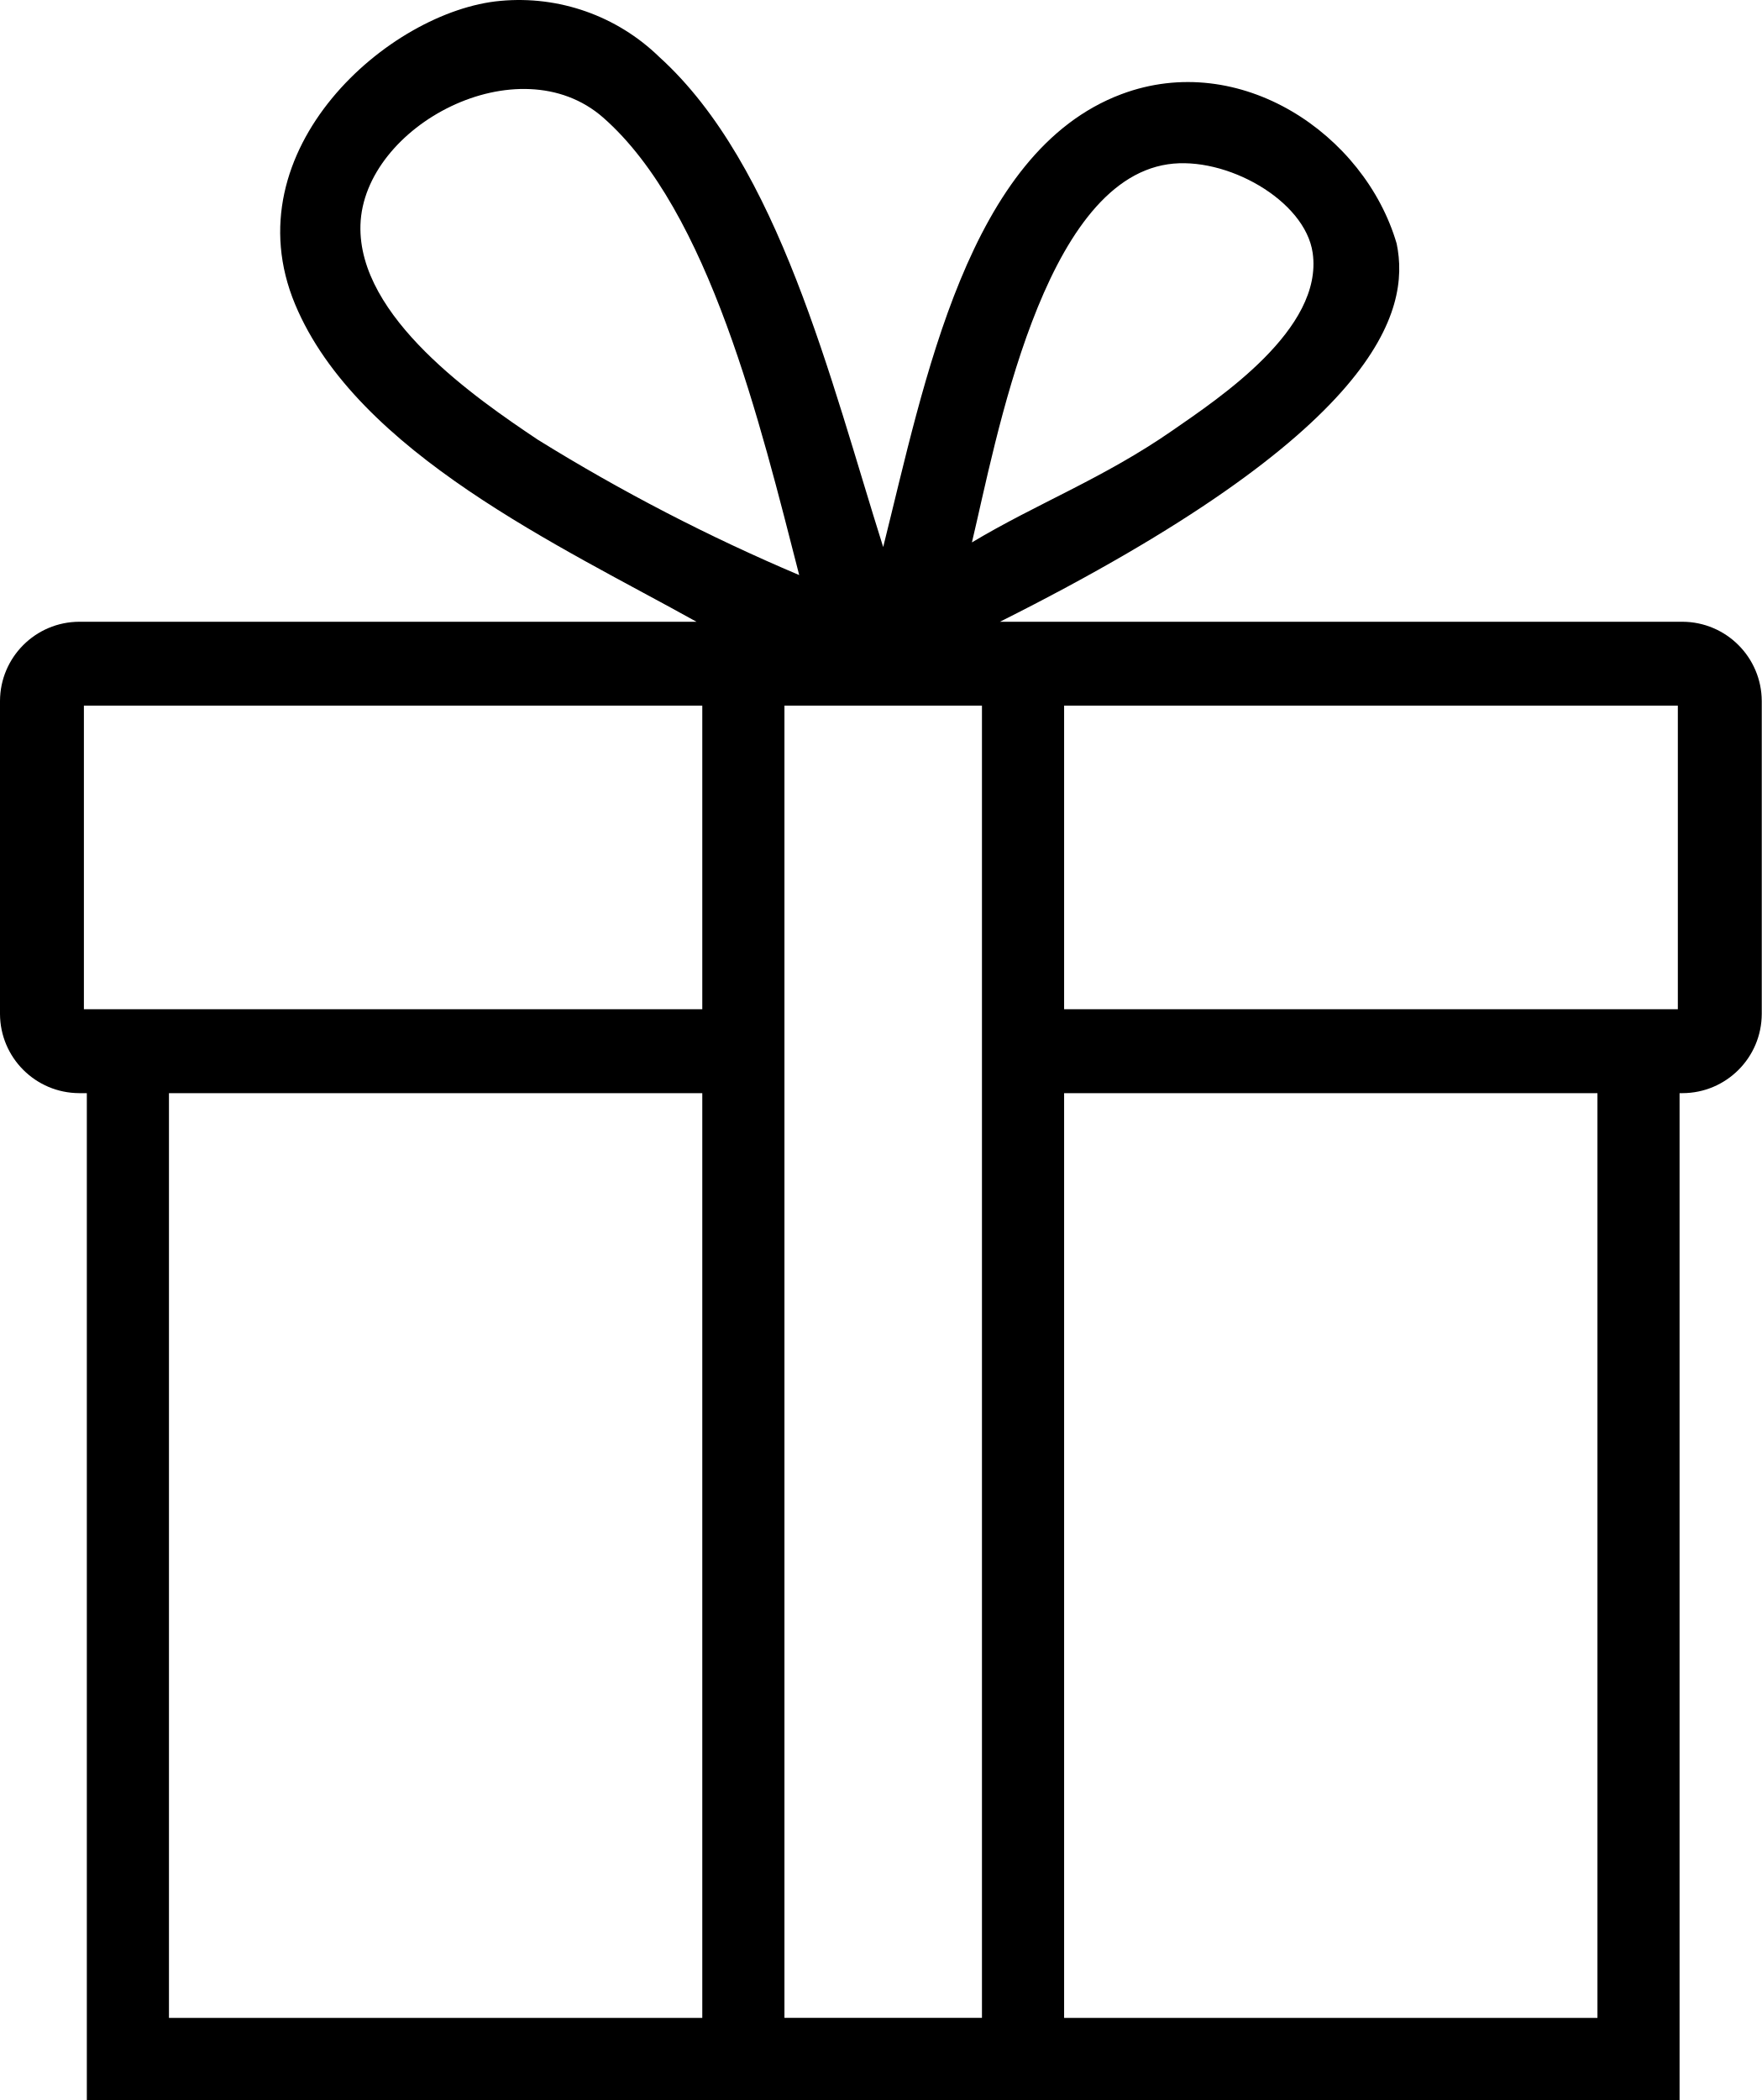
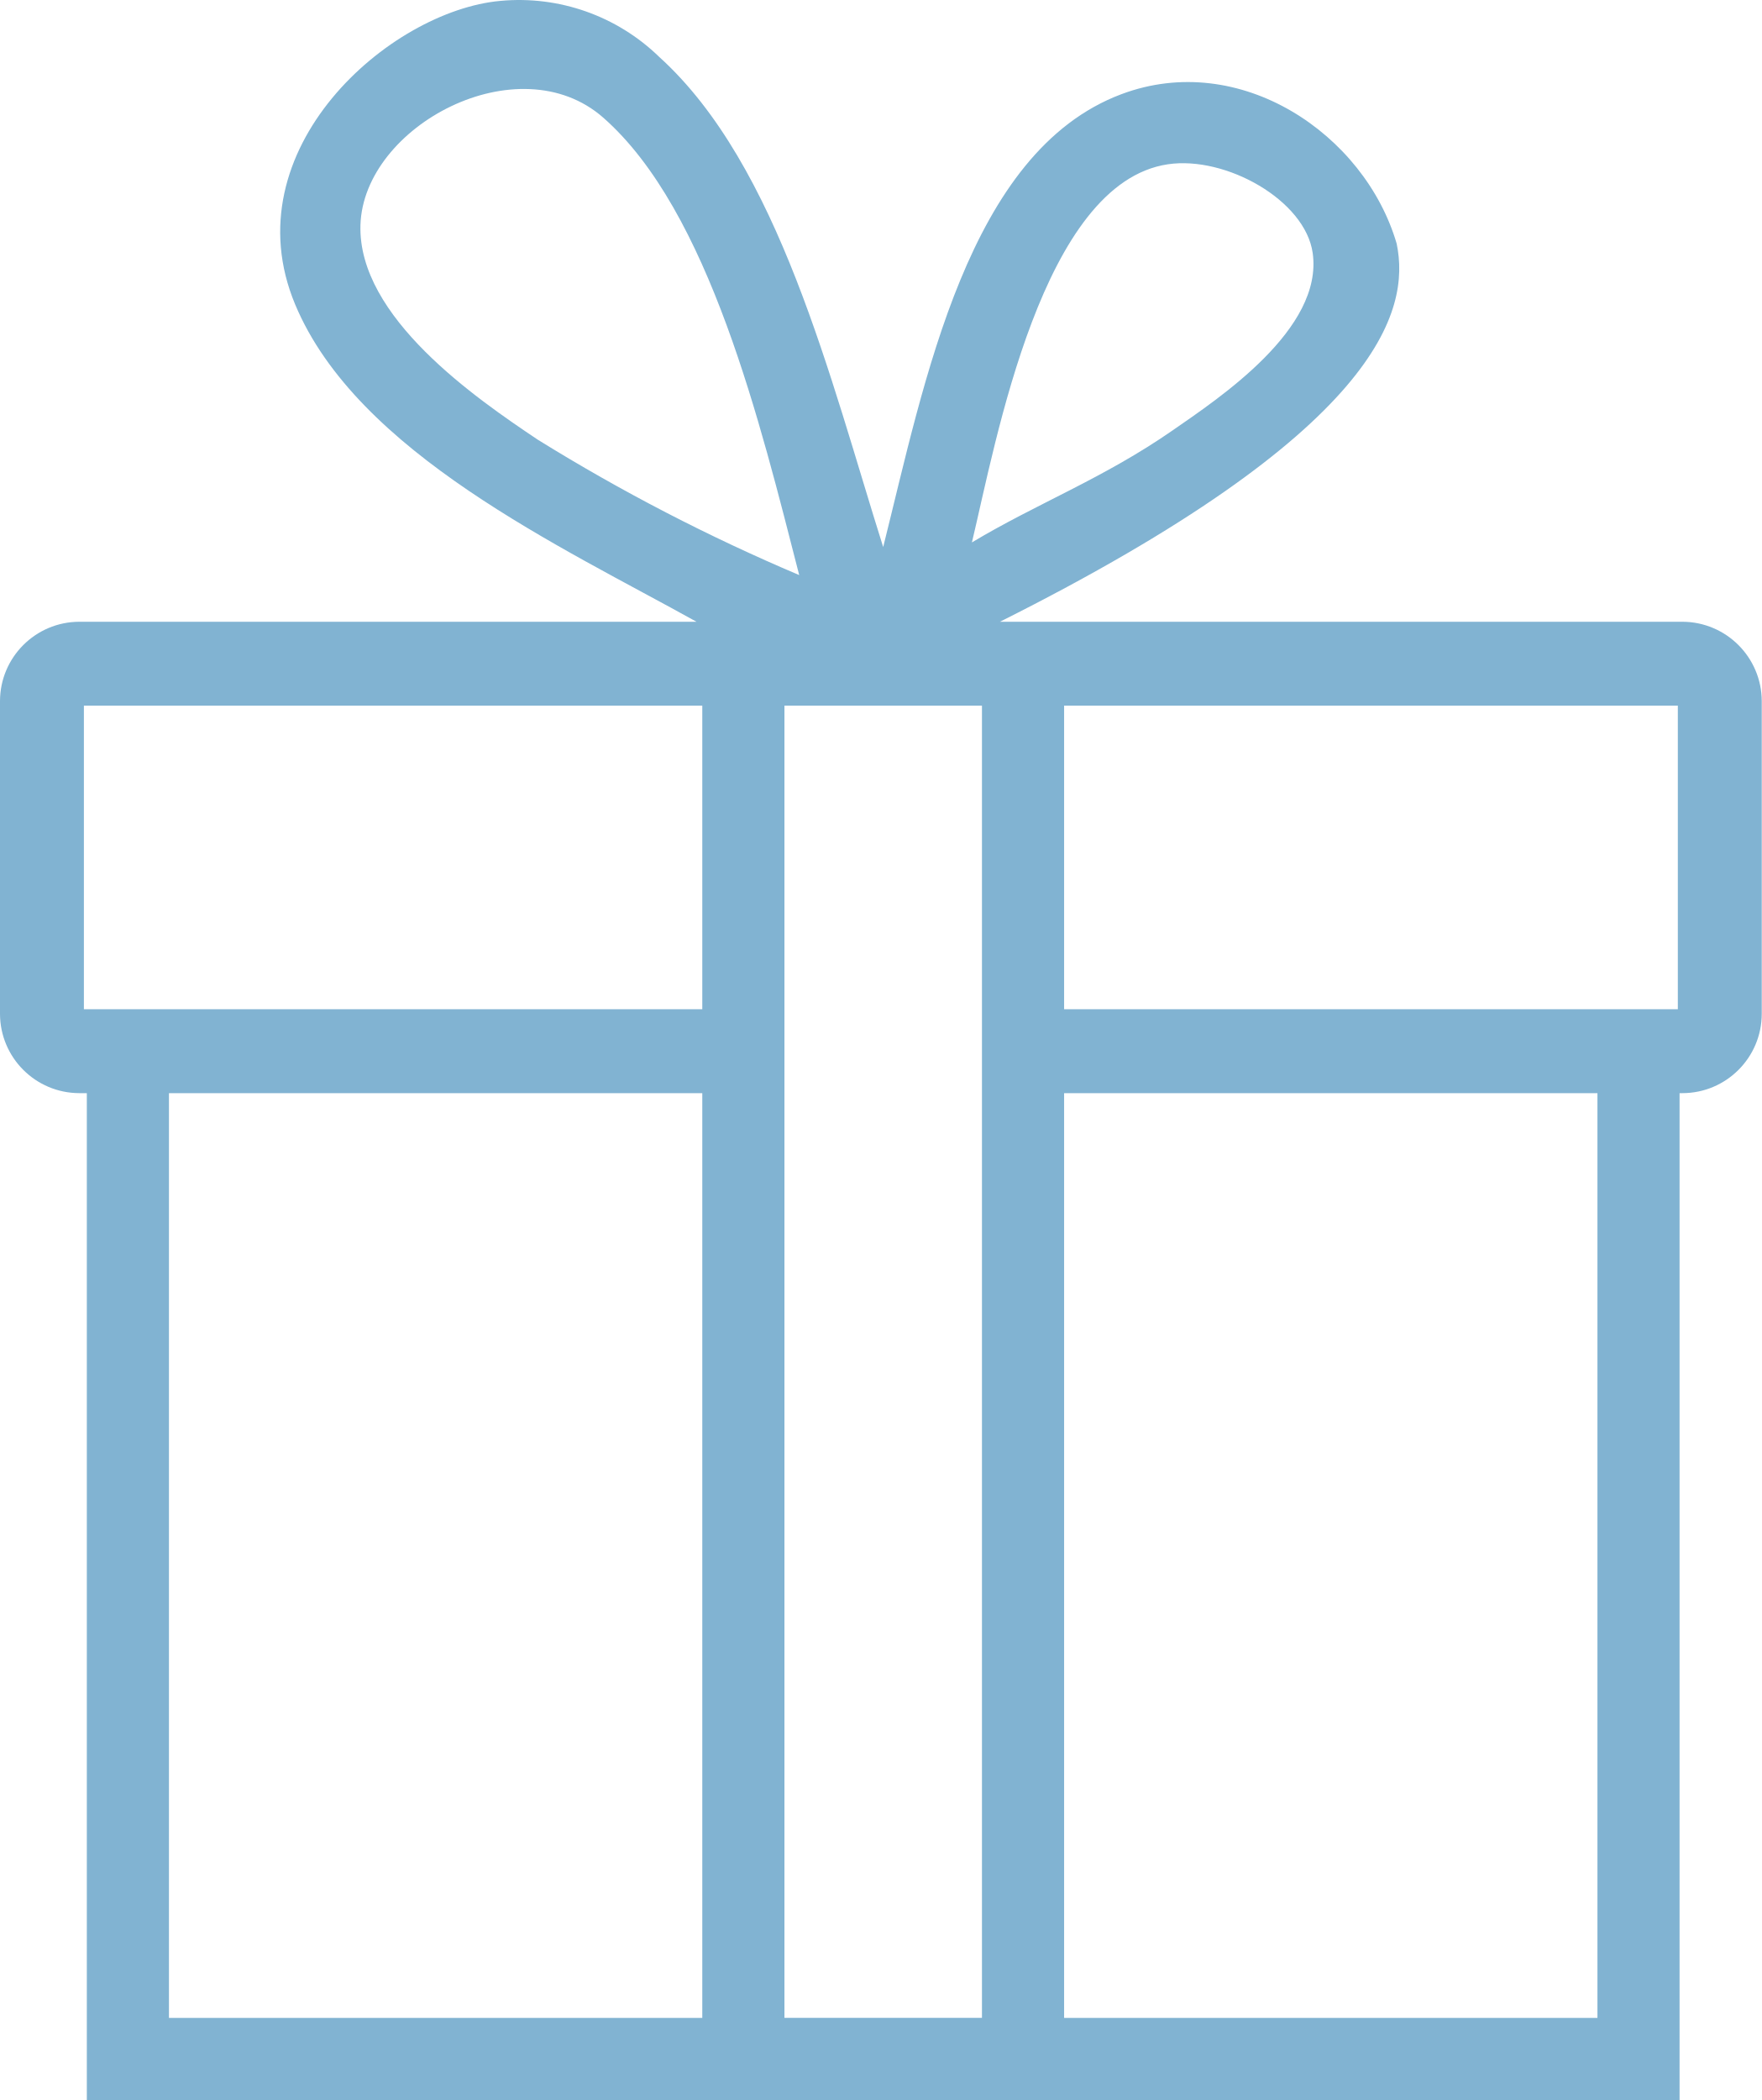
- <svg xmlns="http://www.w3.org/2000/svg" viewBox="0 0 63.002 75.083">
+ <svg xmlns="http://www.w3.org/2000/svg" viewBox="0 0 63.002 75.083" fill="#81b3d2">
  <path d="M60.165,22.23H35.758C49.361,15.415,50.445,11.115,49.945,8.71c-1.145-3.916-5.604-6.938-9.848-5.341-5.484,2.063-7.029,10.262-8.514,16.19C29.69,13.561,27.858,5.91,23.573,2.034A7.185,7.185,0,0,0,17.897.031C13.932.383,8.245,5.348,10.553,10.88c2.217,5.313,9.539,8.67,14.354,11.35H2.834A2.843,2.843,0,0,0,0,25.065V36.25a2.842,2.842,0,0,0,2.835,2.834h.27V75.083H60.062V39.084h.104a2.841,2.841,0,0,0,2.835-2.834V25.065A2.846,2.846,0,0,0,60.165,22.23ZM41.766,5.873c2.07-.306,4.907,1.283,5.176,3.171.387,2.723-3.349,5.192-5.008,6.343-2.483,1.723-4.853,2.611-7.178,4.006C35.628,15.748,37.268,6.539,41.766,5.873ZM19.232,15.721c-2.19-1.467-6.444-4.378-6.342-7.678.11-3.552,5.655-6.491,8.68-3.839,3.797,3.331,5.625,10.972,7.01,16.357A68.295,68.295,0,0,1,19.232,15.721Zm5.882,56.426H6.042V39.084H25.114Zm0-36.063H3V25.23H25.114ZM35.115,72.145H28.052V25.23h7.063Zm22.01.002H38.053V39.084H57.125ZM60,36.084H38.053V25.23H60Z" transform="translate(0 0.0002)" />
</svg>
